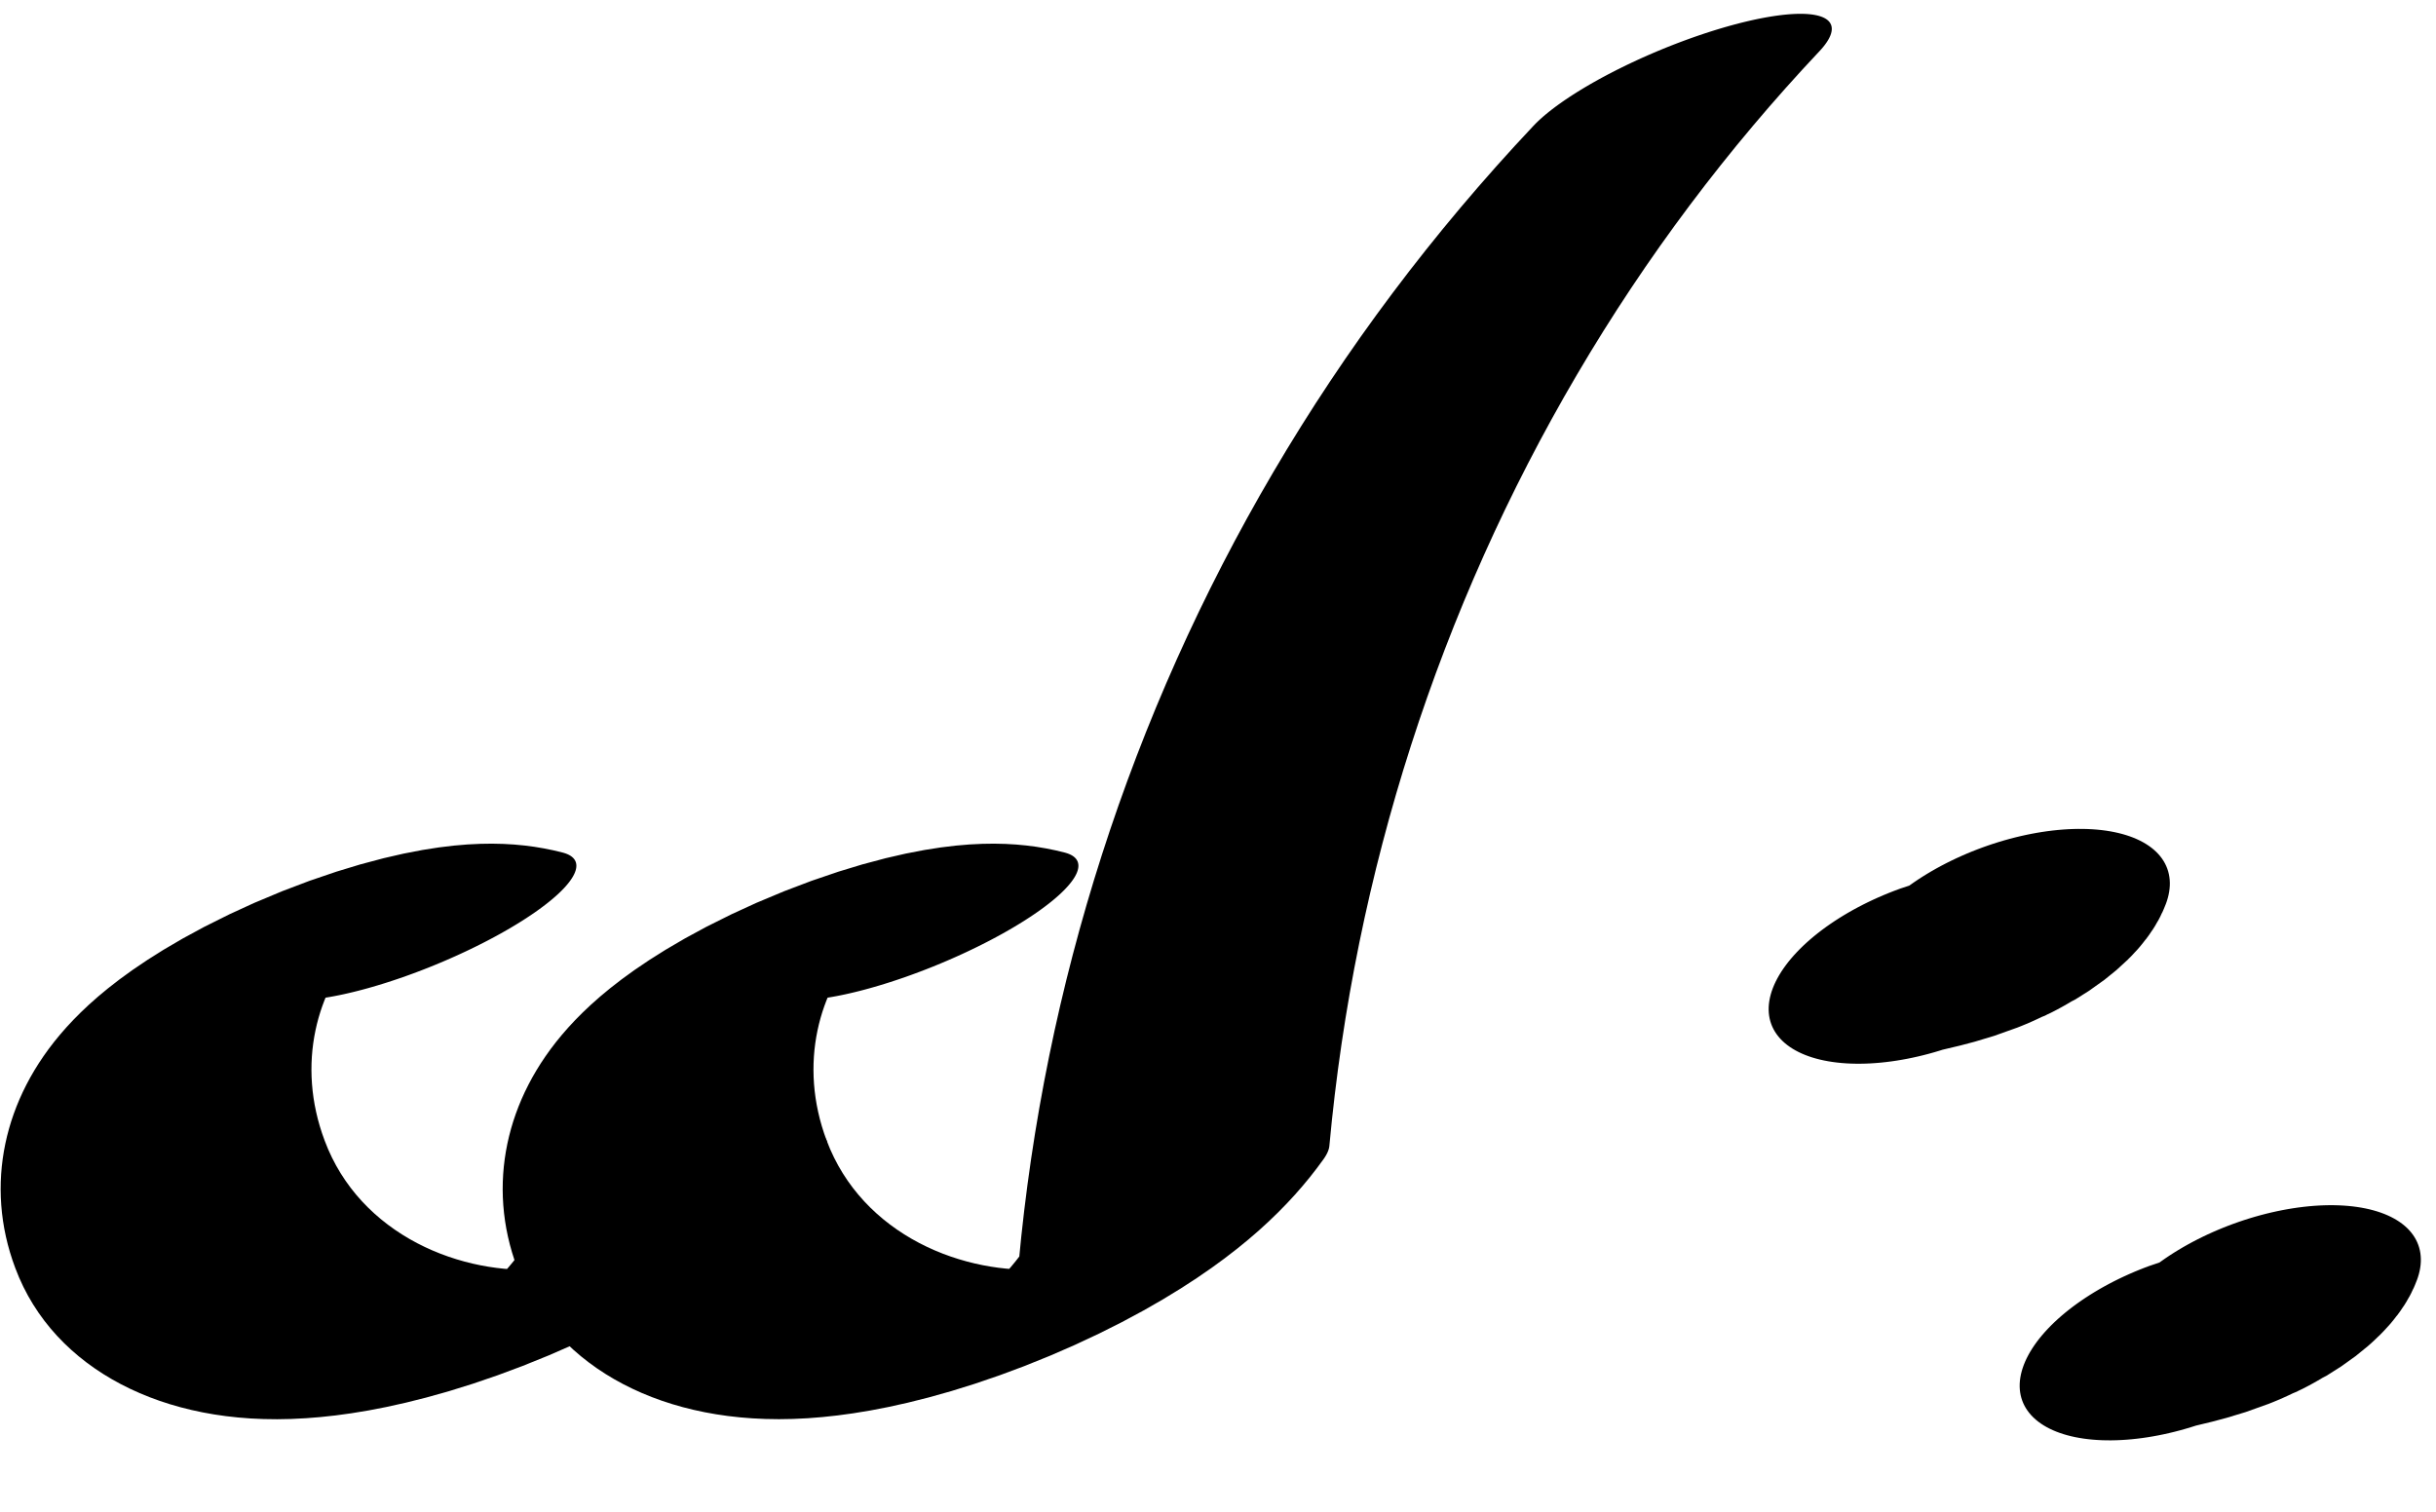
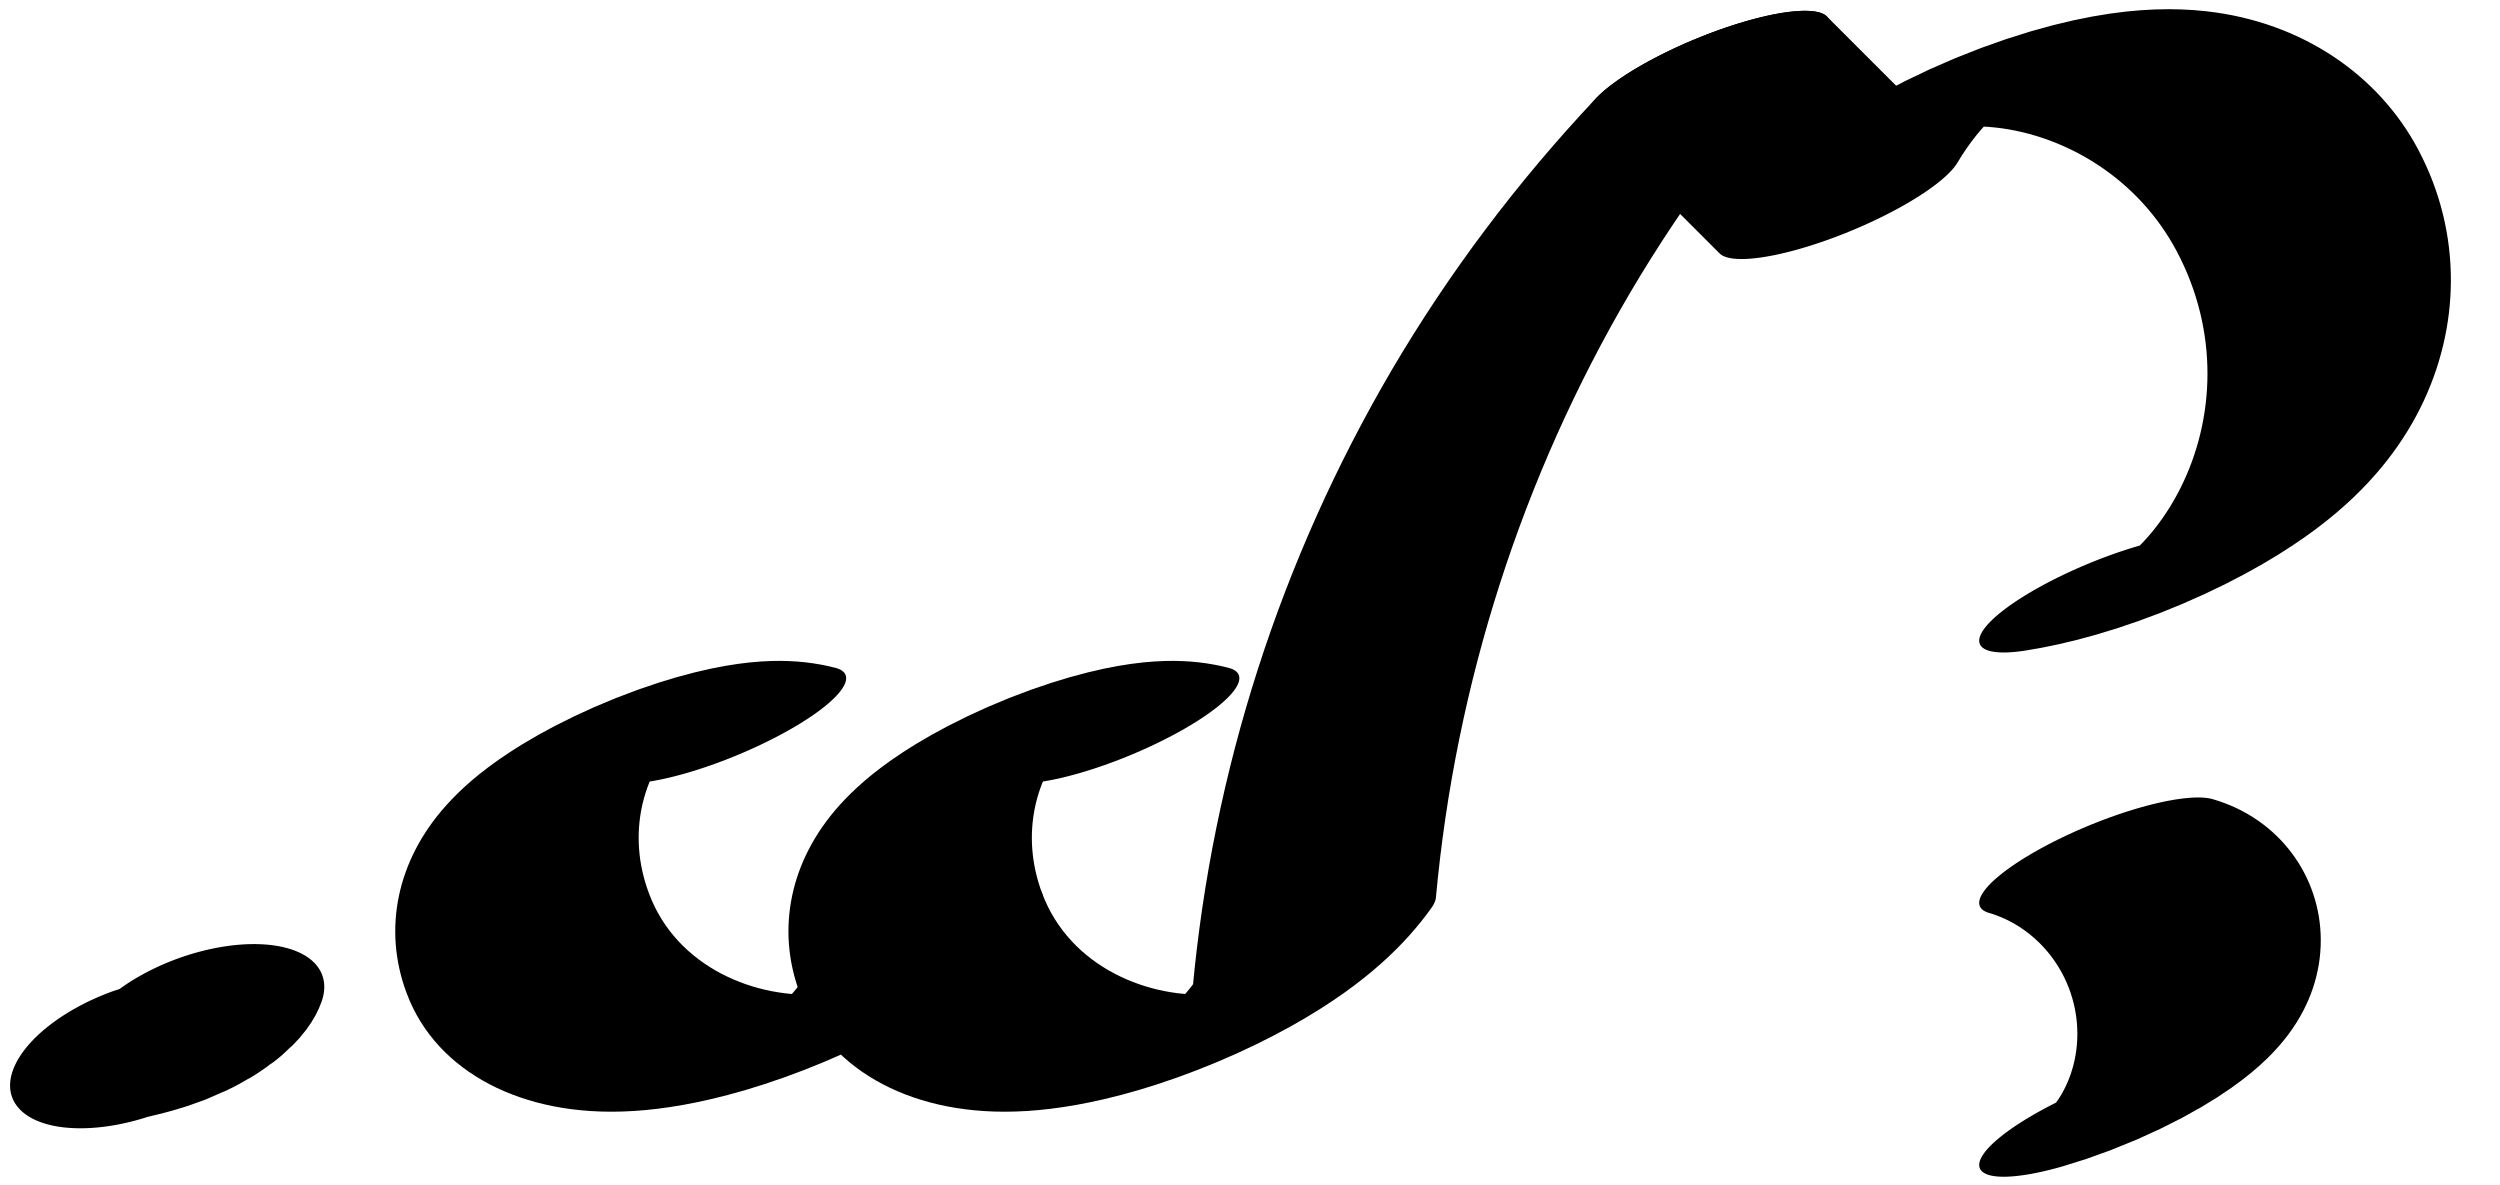
- <svg xmlns="http://www.w3.org/2000/svg" width="29" height="18" viewBox="0 0 29 18">
-   <path fill="none" stroke-width="32.529" stroke-linecap="round" stroke-linejoin="round" stroke="rgb(0%, 0%, 0%)" stroke-opacity="1" stroke-miterlimit="10" d="M 104.714 73.298 C 91.431 113.401 72.34 77.083 71.793 10.452 C 71.461 -30.431 79.257 -63.513 89.15 -77.005 C 98.412 -89.589 108.597 -84.921 116.882 -64.259 C 129.406 31.004 147.022 114.099 168.48 178.95 C 179.338 211.785 191.087 239.552 203.518 261.906 " transform="matrix(0.113137, -0.0468644, -0.0117155, -0.0282833, 0, 18)" />
-   <path fill="none" stroke-width="32.529" stroke-linecap="round" stroke-linejoin="round" stroke="rgb(0%, 0%, 0%)" stroke-opacity="1" stroke-miterlimit="10" d="M 59.624 148.01 C 46.341 188.112 27.25 151.794 26.704 85.164 C 26.342 44.329 34.155 11.081 44.06 -2.293 C 53.322 -14.878 63.478 -10.161 71.793 10.452 " transform="matrix(0.113137, -0.0468644, -0.0117155, -0.0282833, 0, 18)" />
-   <path fill="none" stroke-width="38.044" stroke-linecap="round" stroke-linejoin="round" stroke="rgb(0%, 0%, 0%)" stroke-opacity="1" stroke-miterlimit="10" d="M 228.587 -33.731 C 232.375 -33.772 236.7 -37.239 239.216 -31.318 " transform="matrix(0.097754, -0.0355797, -0.0177892, -0.048877, 0, 18)" />
-   <path fill="none" stroke-width="38.044" stroke-linecap="round" stroke-linejoin="round" stroke="rgb(0%, 0%, 0%)" stroke-opacity="1" stroke-miterlimit="10" d="M 240.837 -134.397 C 244.639 -134.367 248.998 -137.86 251.479 -131.914 " transform="matrix(0.097754, -0.0355797, -0.0177892, -0.048877, 0, 18)" />
+ <svg xmlns="http://www.w3.org/2000/svg" width="38" height="18" viewBox="0 0 38 18">
+   <path fill="none" stroke-width="32.529" stroke-linecap="round" stroke-linejoin="round" stroke="rgb(0%, 0%, 0%)" stroke-opacity="1" stroke-miterlimit="10" d="M 149.98 -1.706 C 136.697 38.396 117.606 2.078 117.059 -64.552 C 116.727 -105.436 124.523 -138.517 134.416 -152.009 C 143.678 -164.594 153.863 -159.925 162.149 -139.264 C 174.672 -44.001 192.288 39.095 213.759 104.064 C 224.604 136.78 236.353 164.547 248.784 186.902 " transform="matrix(0.113137, -0.0468644, -0.0117155, -0.0282833, 0, 18)" />
+   <path fill="none" stroke-width="32.529" stroke-linecap="round" stroke-linejoin="round" stroke="rgb(0%, 0%, 0%)" stroke-opacity="1" stroke-miterlimit="10" d="M 104.891 73.005 C 91.607 113.108 72.517 76.79 71.97 10.159 C 71.608 -30.675 79.433 -63.806 89.327 -77.298 C 98.589 -89.882 108.745 -85.165 117.059 -64.552 " transform="matrix(0.113137, -0.0468644, -0.0117155, -0.0282833, 0, 18)" />
+   <path fill="none" stroke-width="38.044" stroke-linecap="round" stroke-linejoin="round" stroke="rgb(0%, 0%, 0%)" stroke-opacity="1" stroke-miterlimit="10" d="M 25.03 22.699 C 28.867 22.703 33.191 19.236 35.671 25.182 " transform="matrix(0.097754, -0.0355797, -0.0177892, -0.048877, 0, 18)" />
+   <path fill="none" stroke-width="32.529" stroke-linecap="round" stroke-linejoin="round" stroke="rgb(0%, 0%, 0%)" stroke-opacity="1" stroke-miterlimit="10" d="M 248.784 186.902 L 257.588 101.877 C 268.11 133.471 282.311 137.565 293.873 112.19 C 302.953 92.174 309.216 55.969 310.192 14.713 C 312.365 -77.002 291.338 -150.026 268.959 -128.413 " transform="matrix(0.113137, -0.0468644, -0.0117155, -0.0282833, 0, 18)" />
+   <path fill="none" stroke-width="32.529" stroke-linecap="round" stroke-linejoin="round" stroke="rgb(0%, 0%, 0%)" stroke-opacity="1" stroke-miterlimit="10" d="M 256.507 -248.655 C 262.391 -267.52 264.42 -299.609 261.539 -327.43 C 258.658 -355.25 251.552 -372.202 244.056 -368.897 " transform="matrix(0.113137, -0.0468644, -0.0117155, -0.0282833, 0, 18)" />
</svg>
